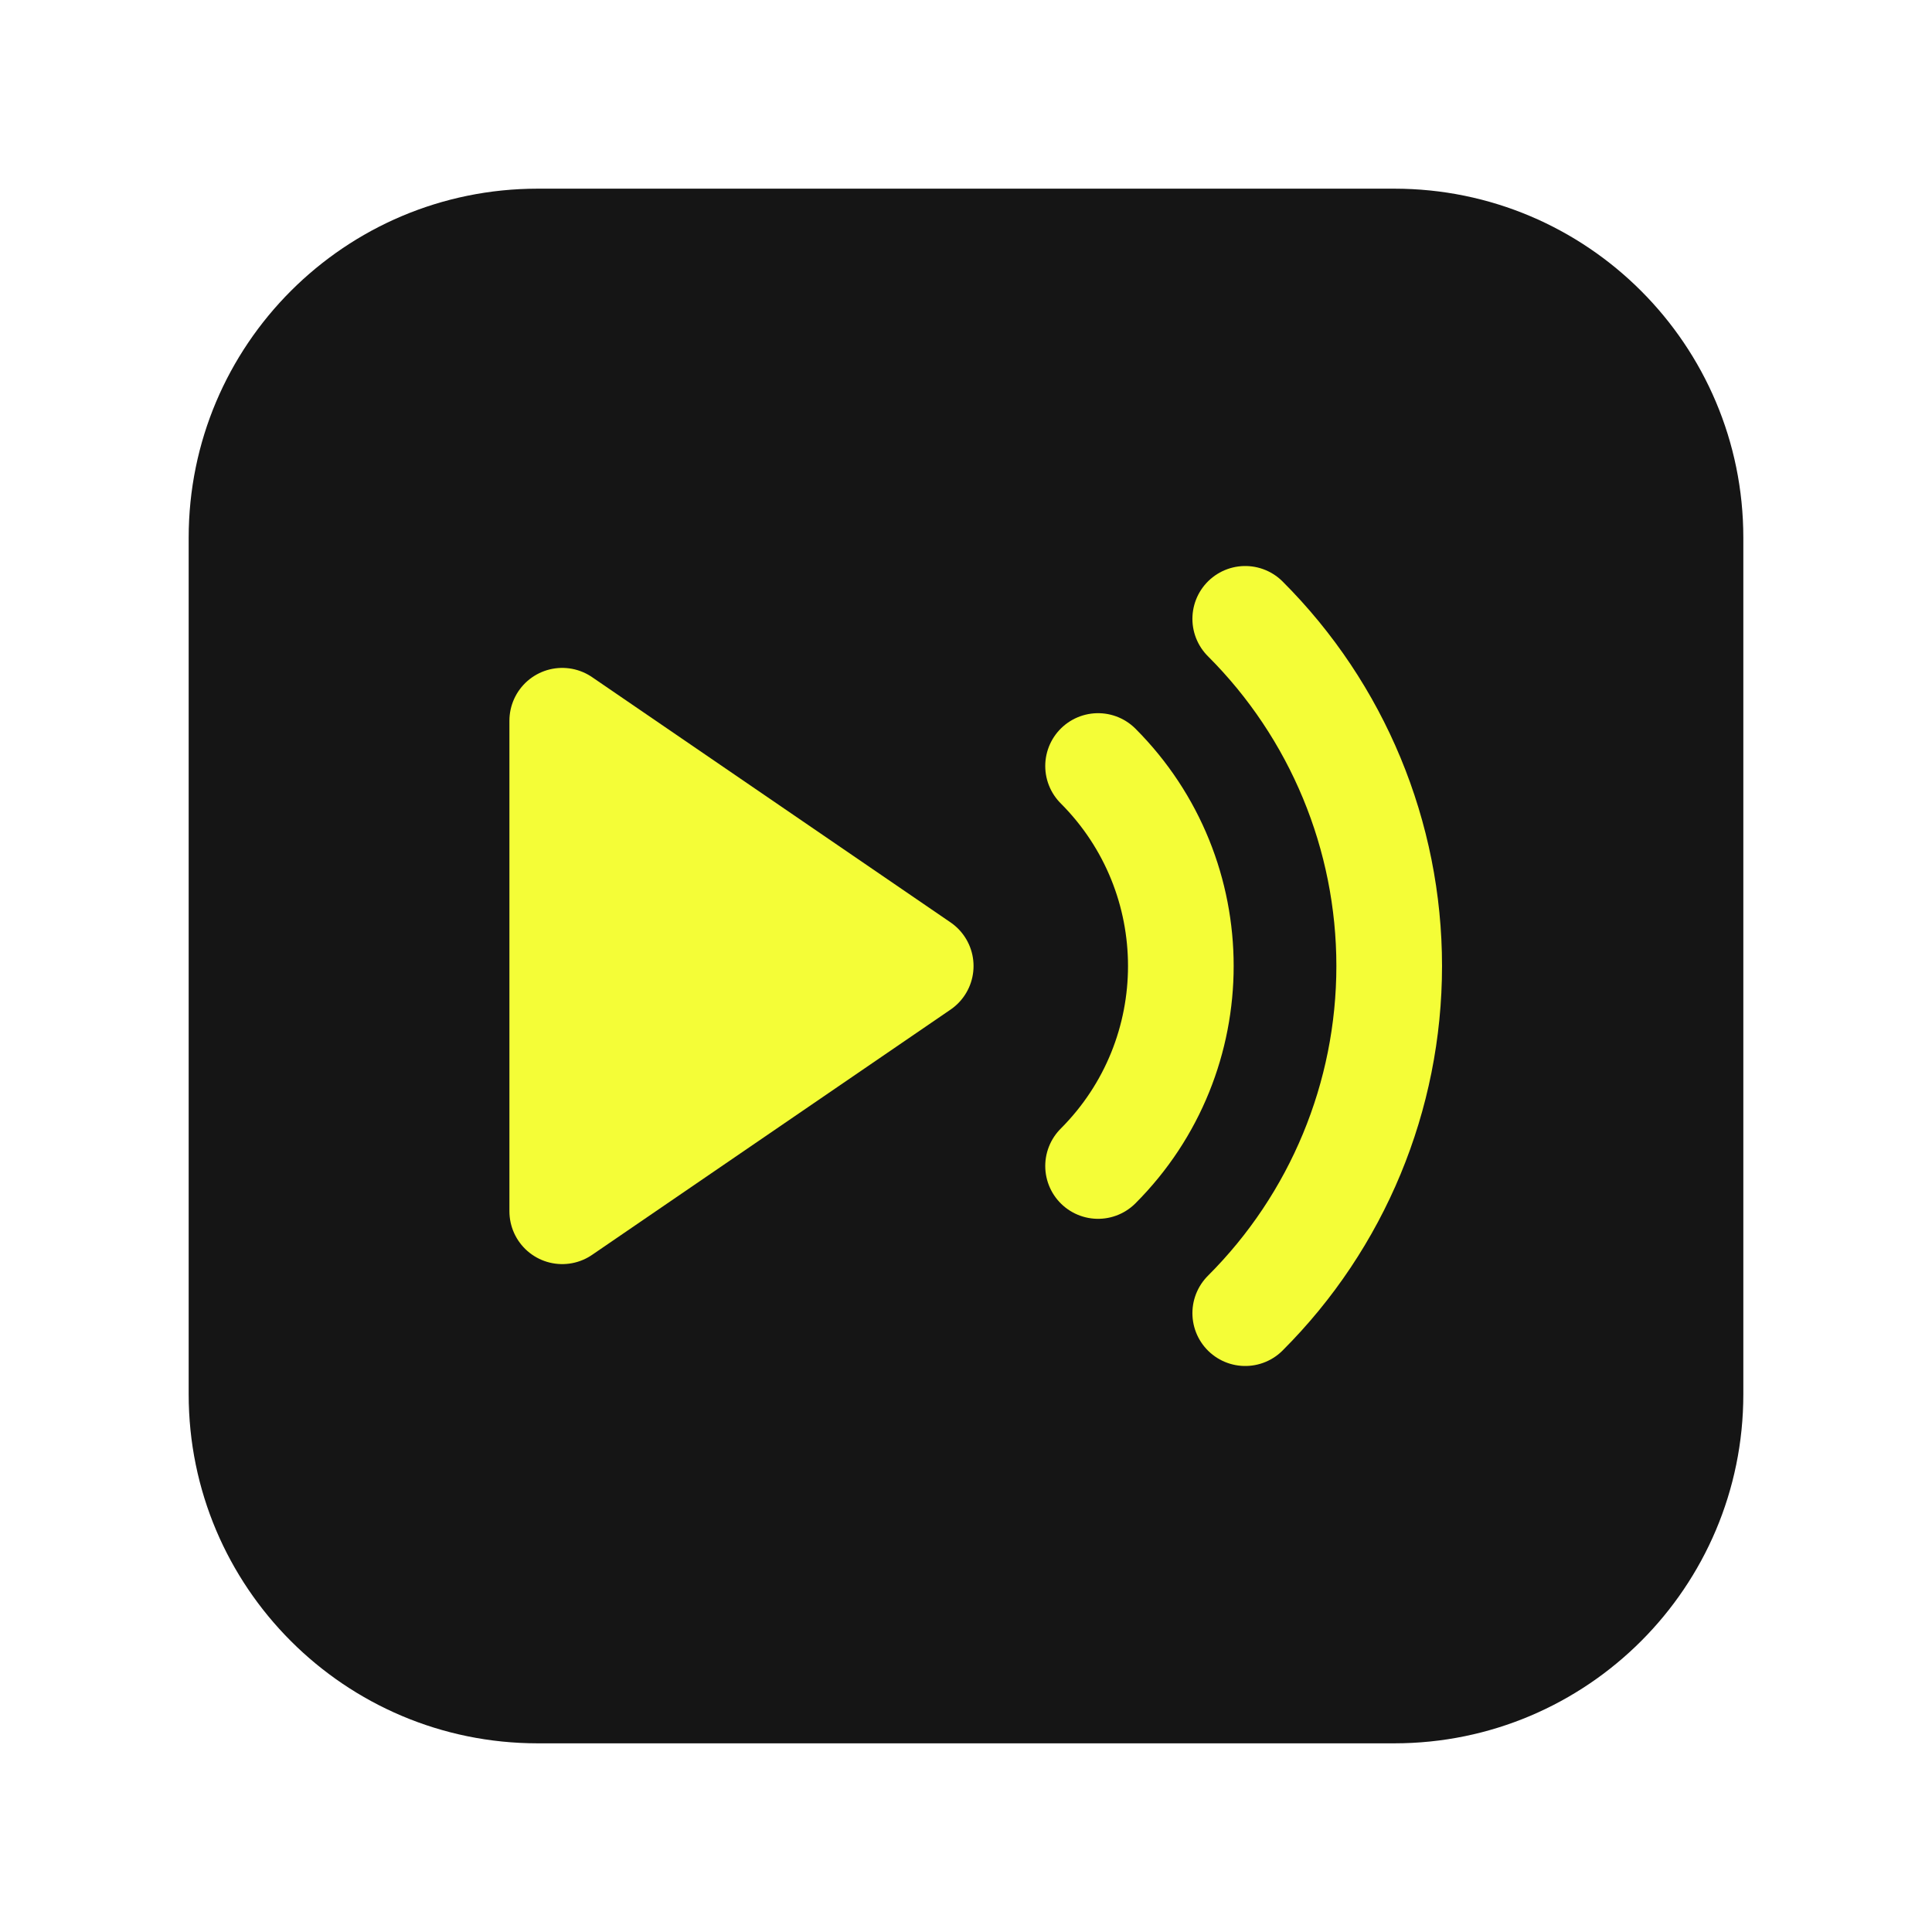
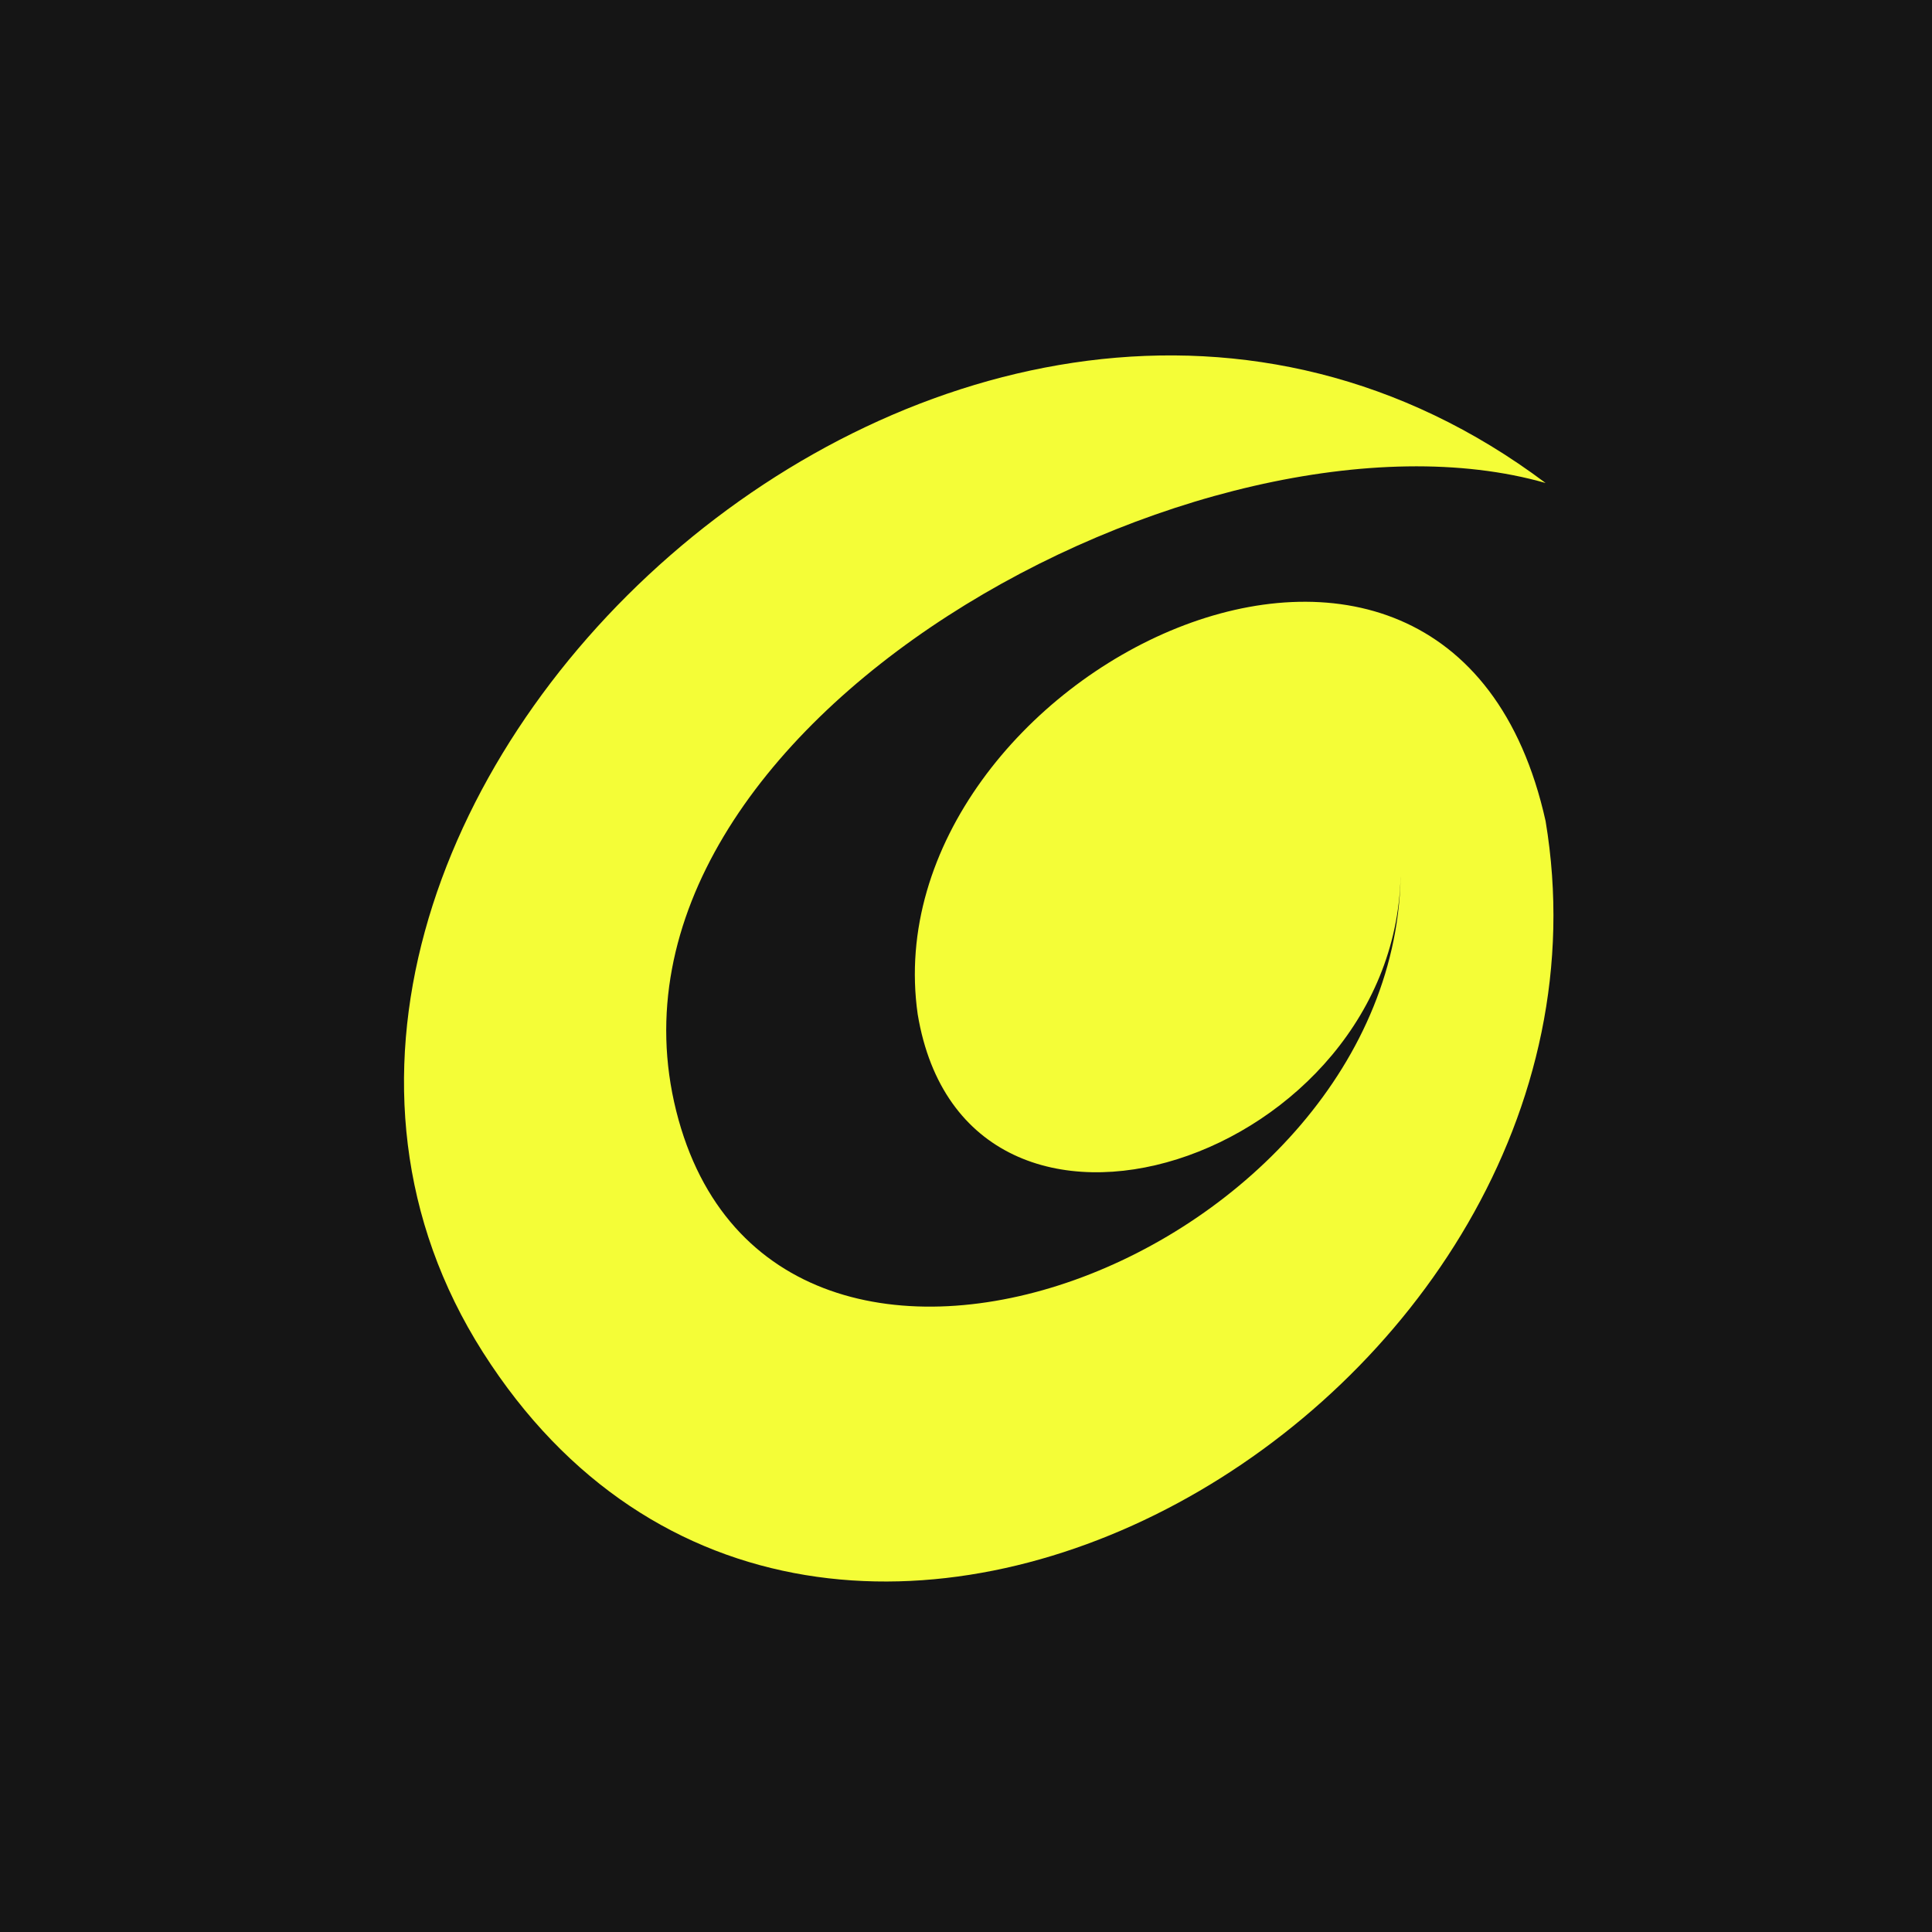
- <svg xmlns="http://www.w3.org/2000/svg" viewBox="0 0 1024 1024">
-   <rect width="824" height="824" x="100" y="100" fill="#151515" rx="185" />
-   <g fill="none" stroke="#f4fd37" stroke-linecap="round" stroke-linejoin="round" stroke-width="56">
-     <path fill="#f4fd37" d="M298 382v260l190-130Z" />
-     <path d="M582 406a150 150 0 0 1 0 212m78-290a260 260 0 0 1 0 368" />
-   </g>
+ <svg xmlns="http://www.w3.org/2000/svg" viewBox="-25 -23 40 40">
+   <path fill="#151515" d="M-25-23h40v40h-40" />
+   <path fill="#f4fd37" d="M7-6C5-15-7-9-6-2-5 4 4 1 4-5 4 3-9 8-11 0S0-15 7-13C-5-22-22-6-15 5S9 6 7-6" />
</svg>
